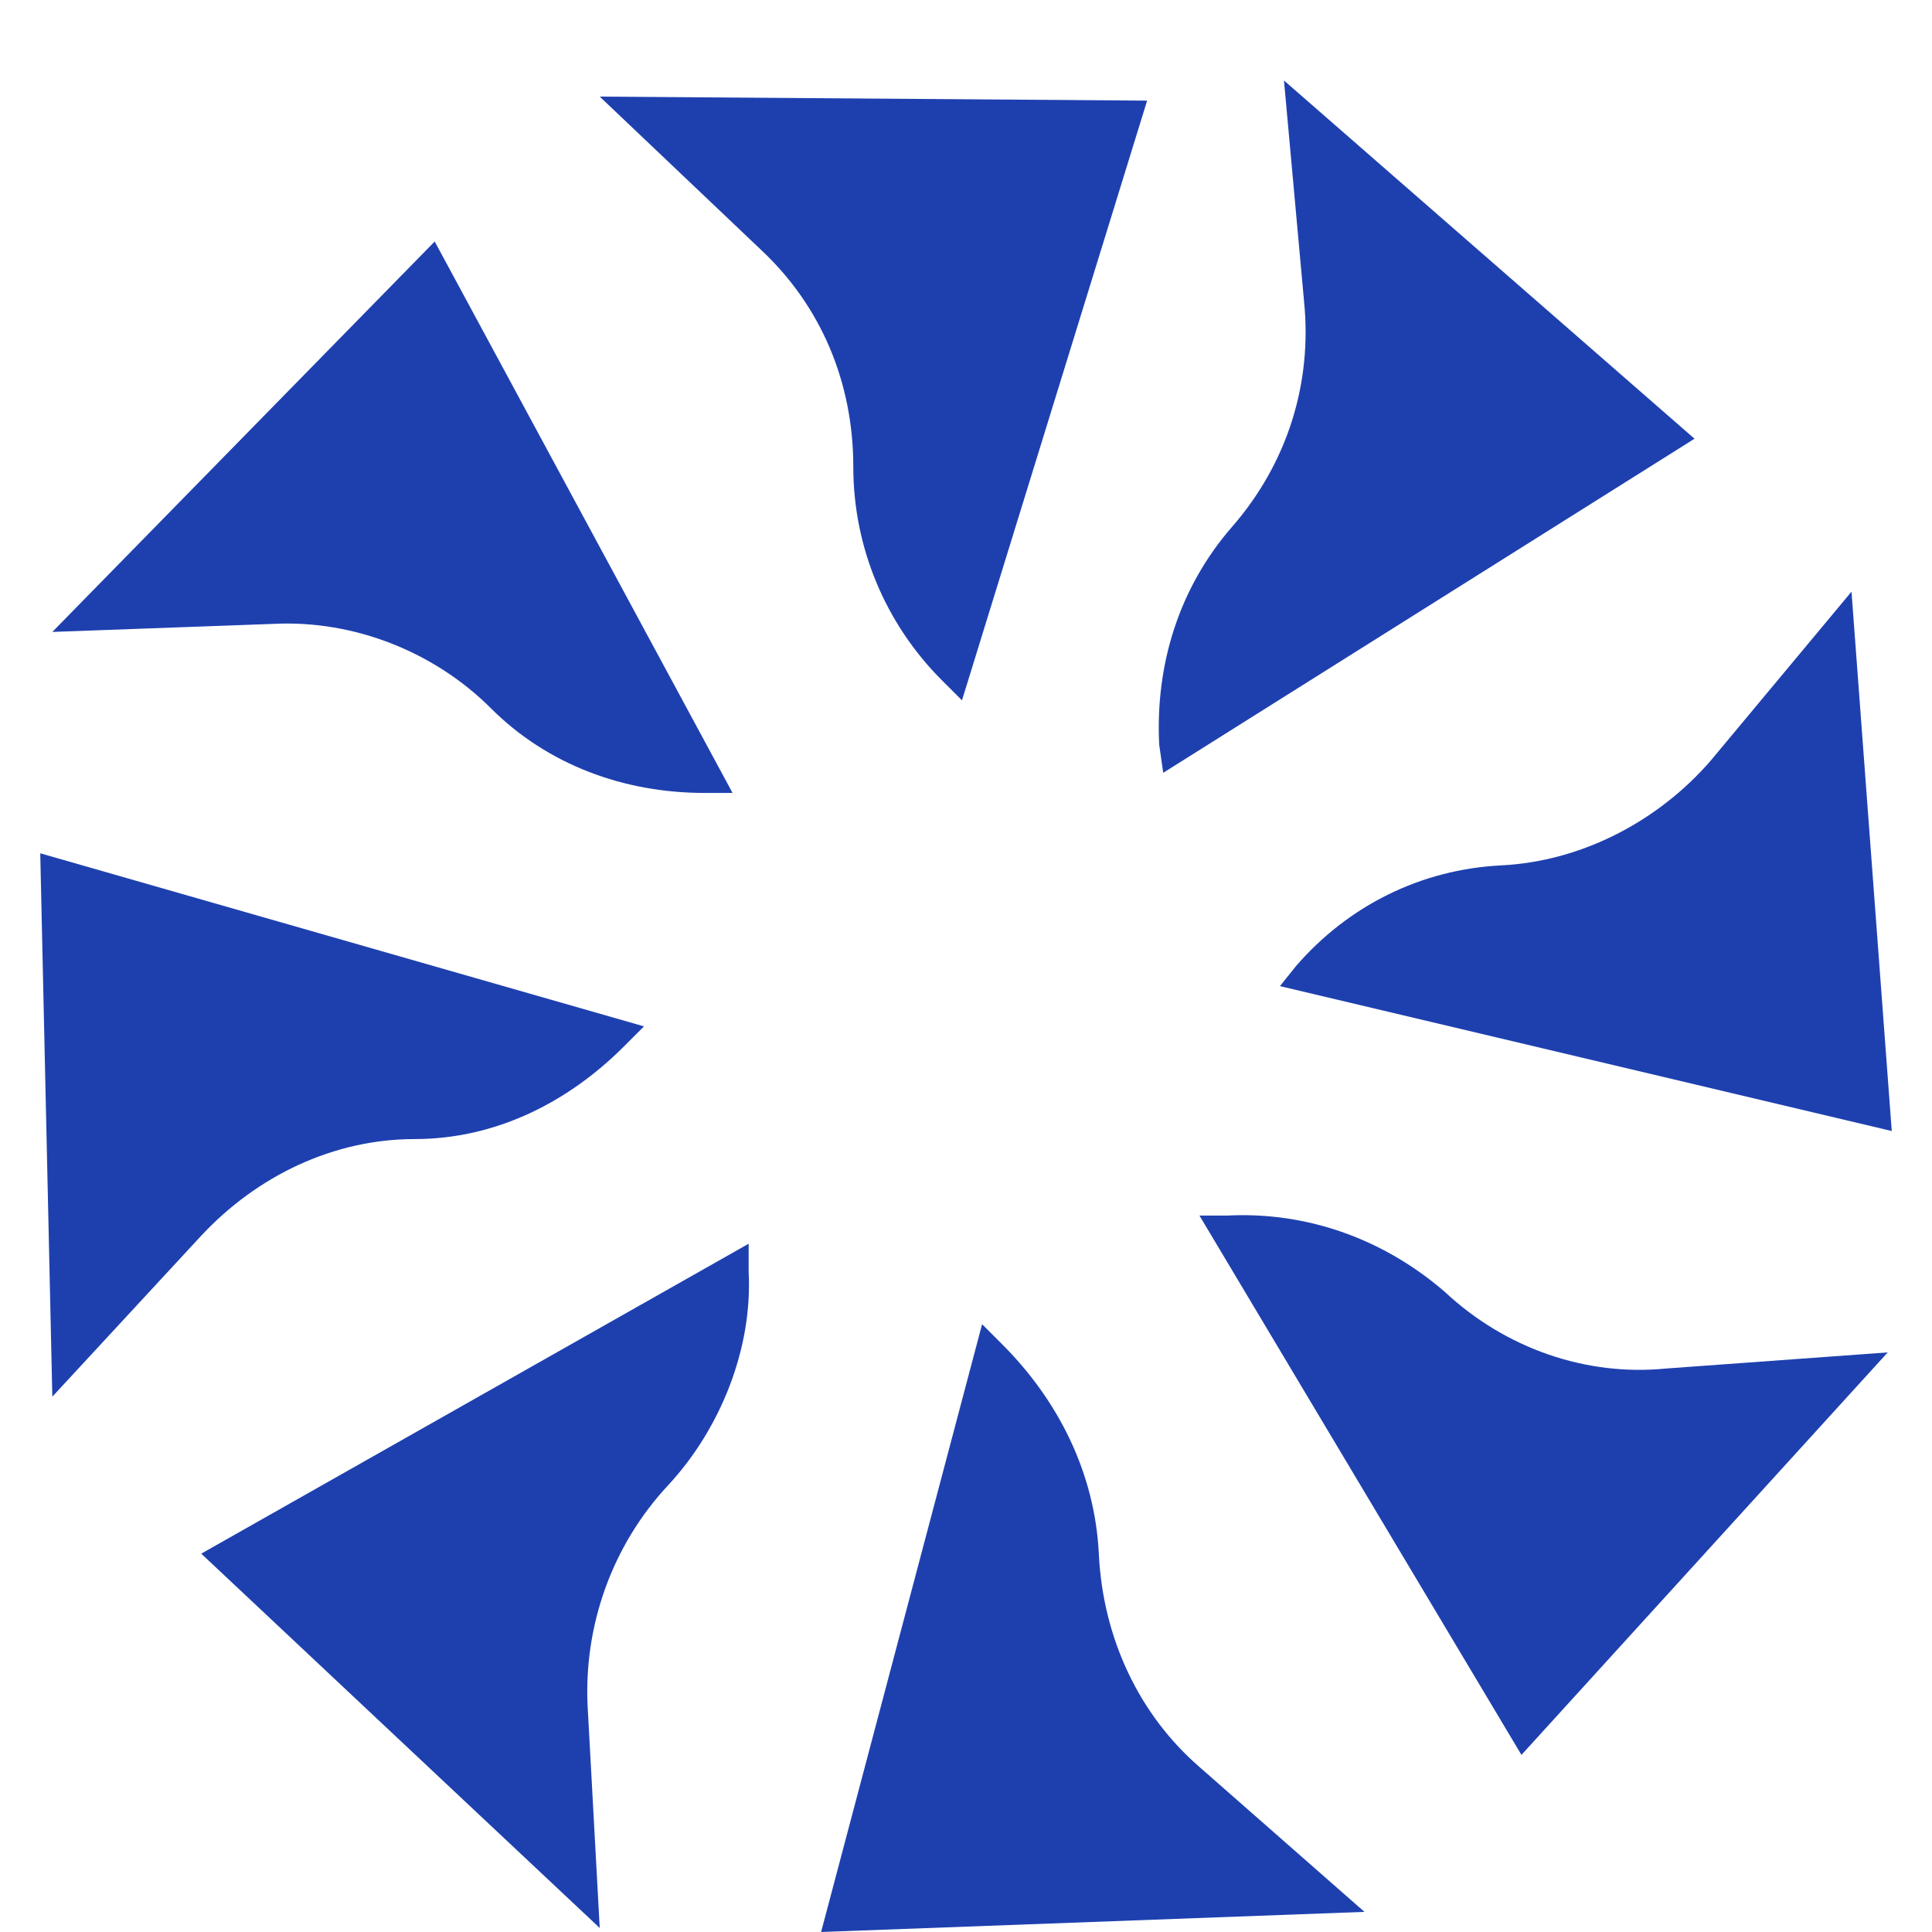
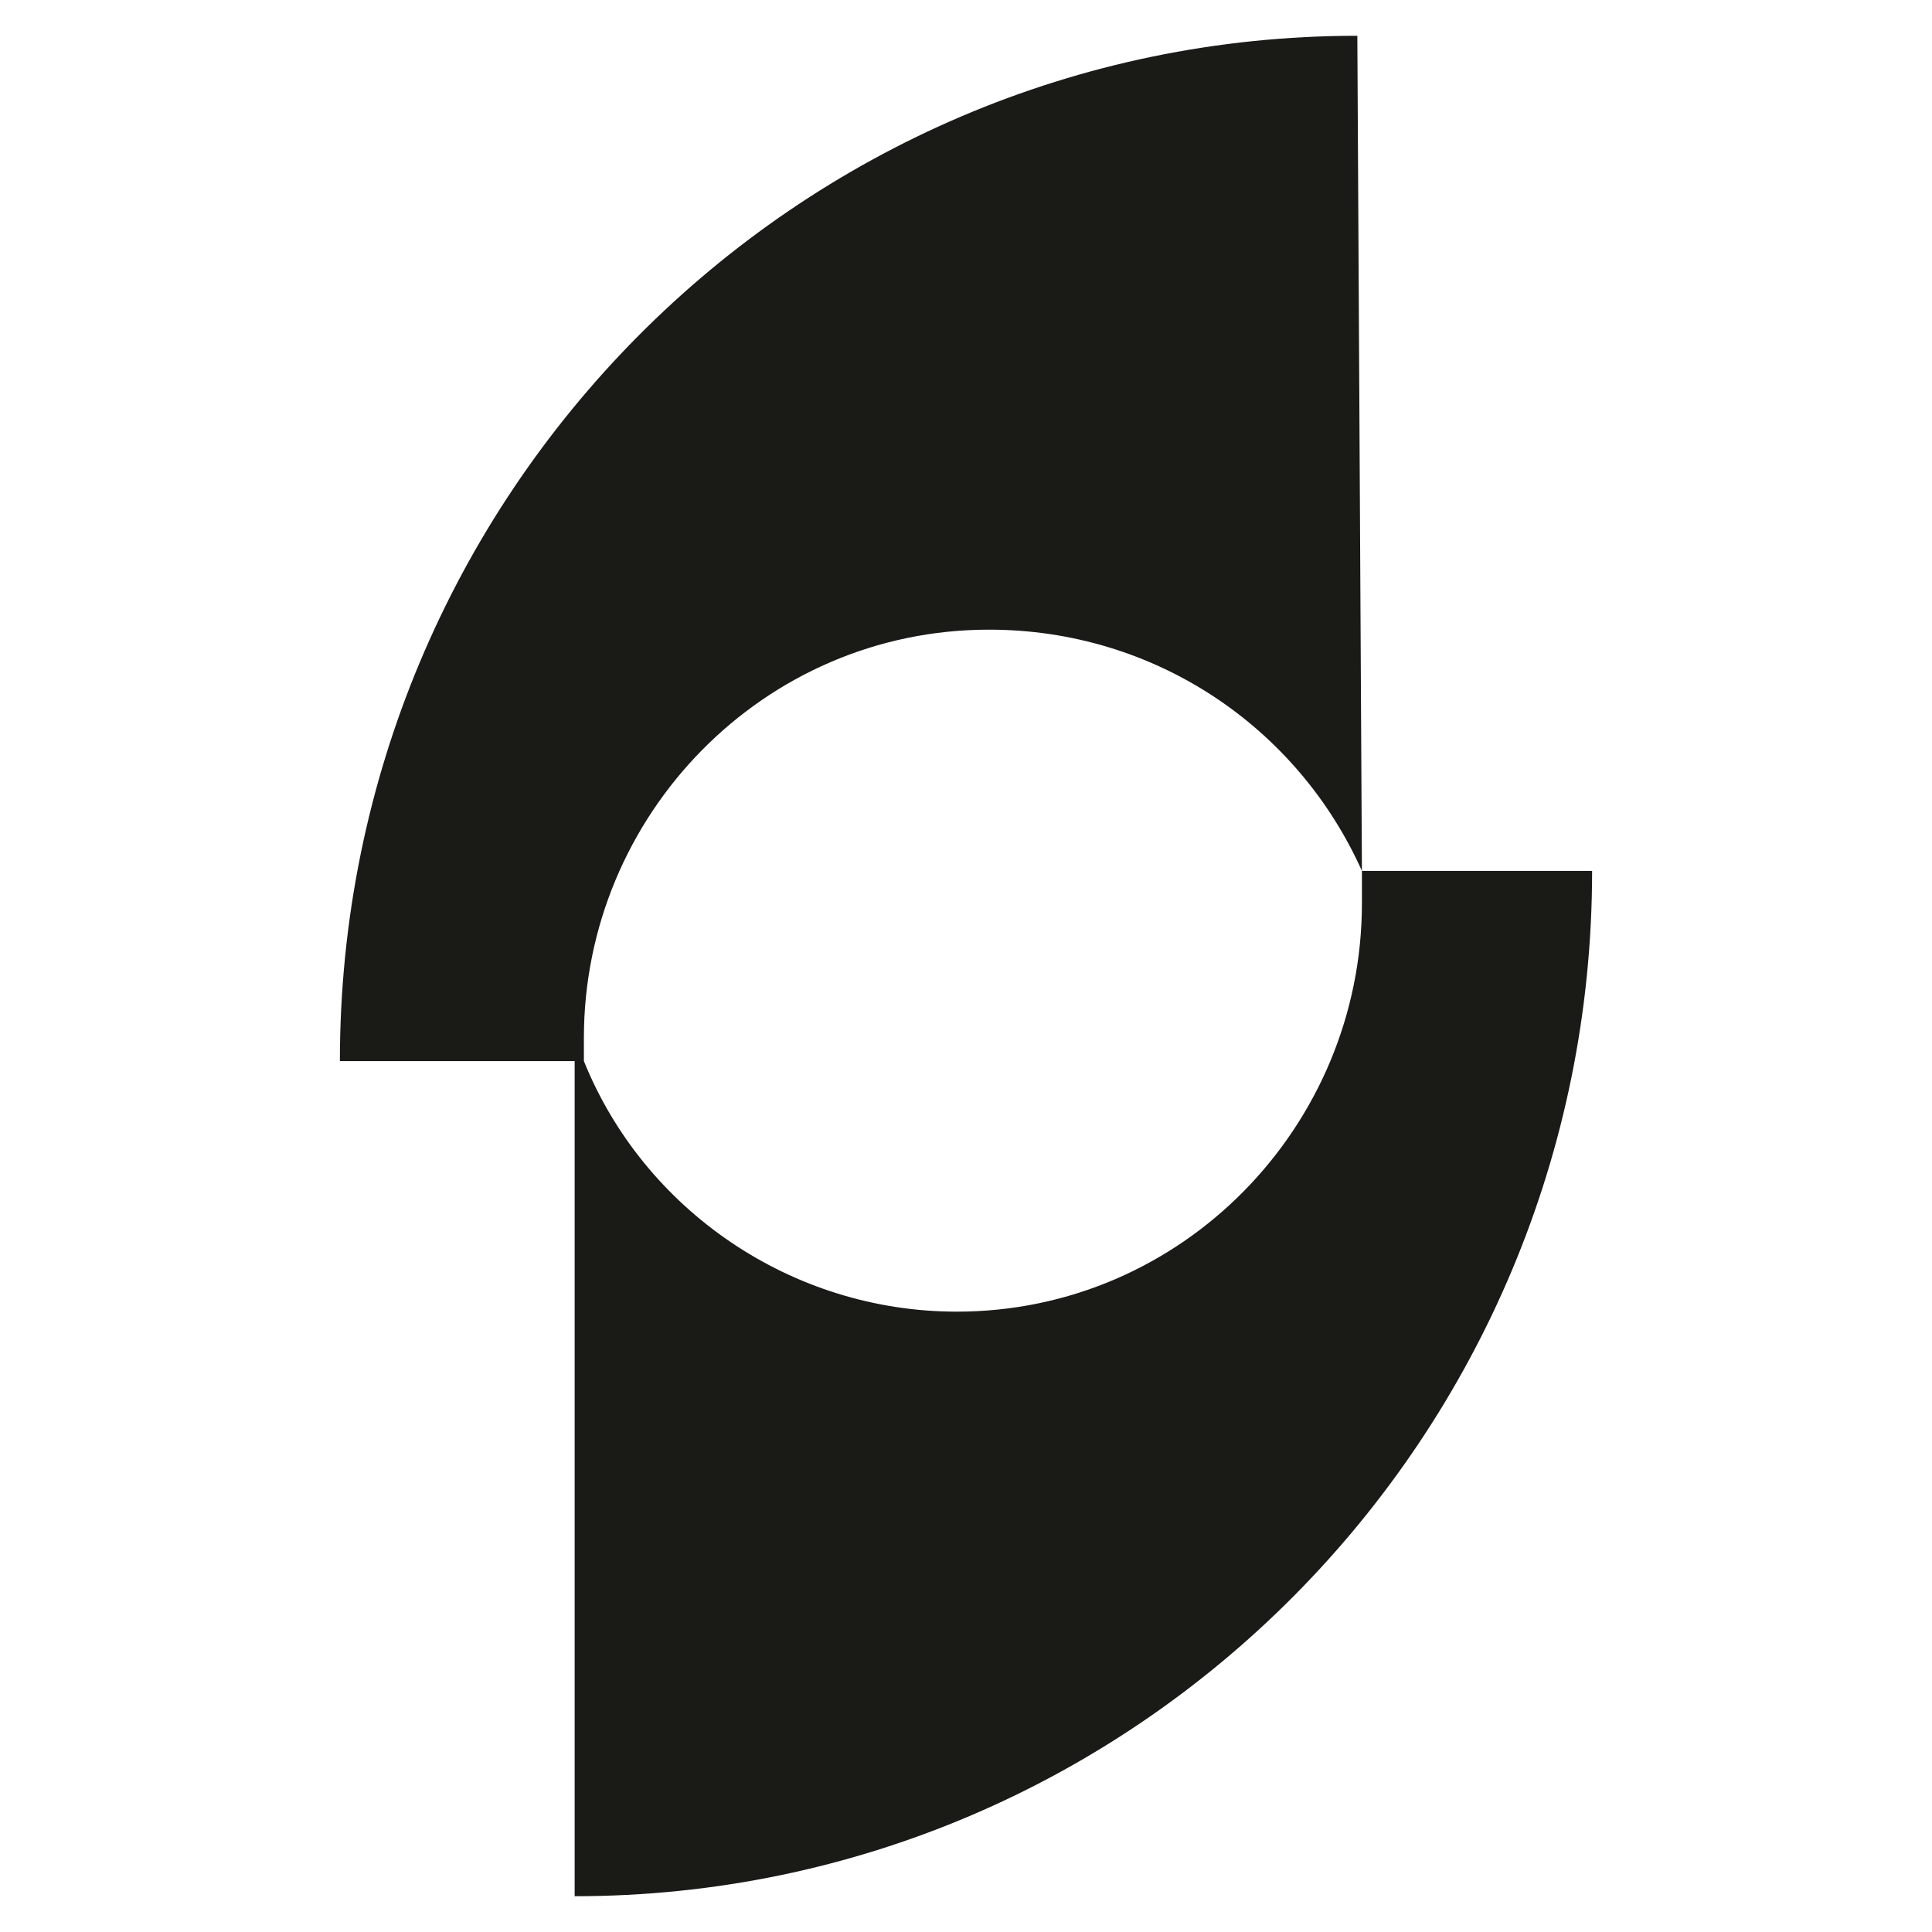
- <svg xmlns="http://www.w3.org/2000/svg" width="512" height="512" viewBox="22 22 48 48" fill="none">
-   <path d="M36.9 24.4L40.9 28.2C42.4 29.6 43.2 31.5 43.2 33.6C43.2 35.6 44 37.5 45.4 38.9L45.9 39.4L50.5 24.5" fill="#1e40af" />
-   <path d="M23.3 37.7L28.8 37.5C30.8 37.4 32.8 38.2 34.2 39.6C35.6 41 37.5 41.7 39.5 41.7H40.2L32.8 28" fill="#1e40af" />
-   <path d="M23.3 56.7L27 52.7C28.4 51.2 30.3 50.3 32.3 50.3C34.3 50.3 36.1 49.4 37.5 48L38 47.5L23 43.2" fill="#1e40af" />
-   <path d="M36.9 69.9L36.6 64.4C36.5 62.4 37.2 60.4 38.6 58.9C39.9 57.5 40.7 55.5 40.6 53.6V52.9L27 60.6" fill="#1e40af" />
-   <path d="M55.9 69.5L51.8 65.9C50.3 64.6 49.4 62.7 49.3 60.6C49.2 58.6 48.3 56.8 46.9 55.4L46.4 54.9L42.4 70" fill="#1e40af" />
-   <path d="M68.9 55.6L63.4 56C61.4 56.2 59.4 55.5 57.9 54.1C56.4 52.8 54.5 52.1 52.5 52.2H51.8L59.8 65.6" fill="#1e40af" />
-   <path d="M68 36.7L64.5 40.9C63.2 42.4 61.3 43.4 59.3 43.5C57.3 43.6 55.5 44.5 54.2 46L53.8 46.5L69 50.1" fill="#1e40af" />
-   <path d="M53.9 24L54.4 29.5C54.6 31.5 54 33.5 52.6 35.1C51.3 36.6 50.7 38.5 50.8 40.5L50.9 41.2L64.1 32.9" fill="#1e40af" />
+ <svg xmlns="http://www.w3.org/2000/svg" width="512" height="512" viewBox="19.5 20 54 54" fill="none">
+   <style>
+     path {
+       fill: #1a1a17;
+     }
+     @media (prefers-color-scheme: dark) {
+       path {
+         fill: #f4f0e8;
+       }
+     }
+   </style>
+   <path d="M57.566 44.342C57.566 44.601 57.566 44.86 57.566 45.249C57.566 51.474 52.548 56.661 46.243 56.661C41.61 56.661 37.493 53.808 35.82 49.658C35.82 49.399 35.82 49.269 35.82 49.01C35.82 42.785 40.838 37.599 47.143 37.599C51.776 37.599 55.765 40.322 57.566 44.342L57.438 21C41.739 21 29 33.838 29 49.658H35.562V73C51.261 73 64 60.162 64 44.342H57.566Z" />
</svg>
